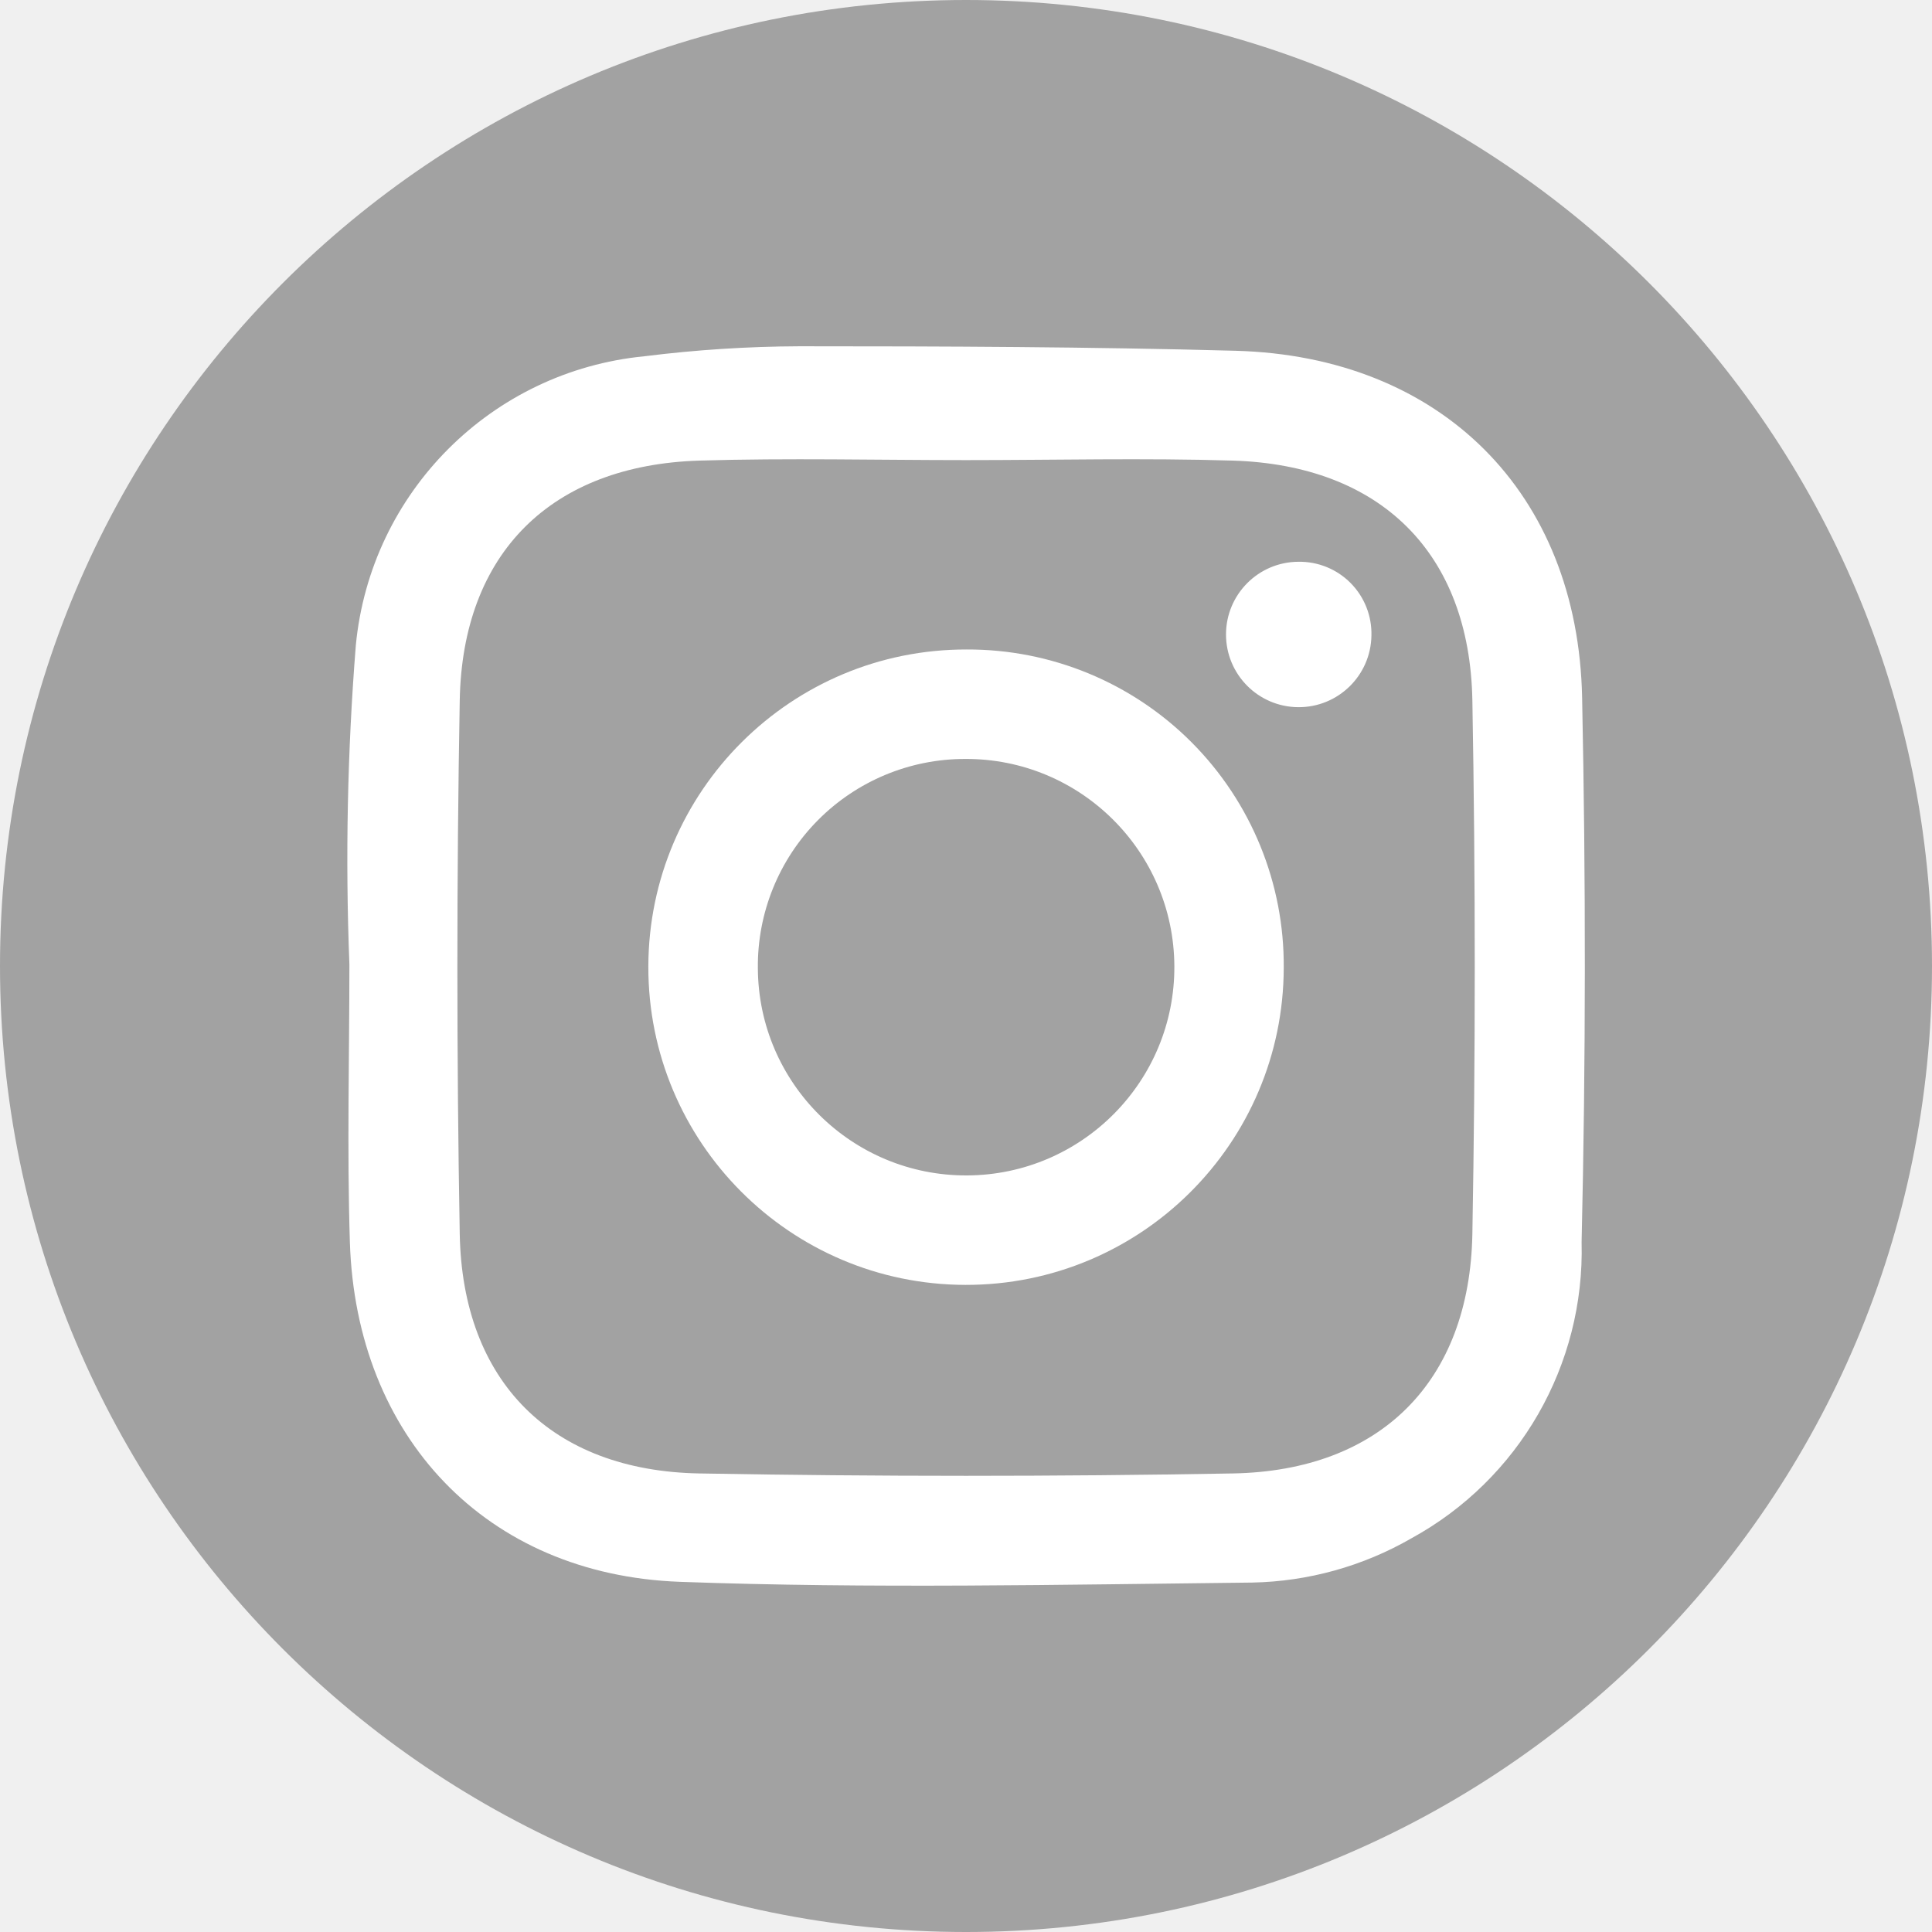
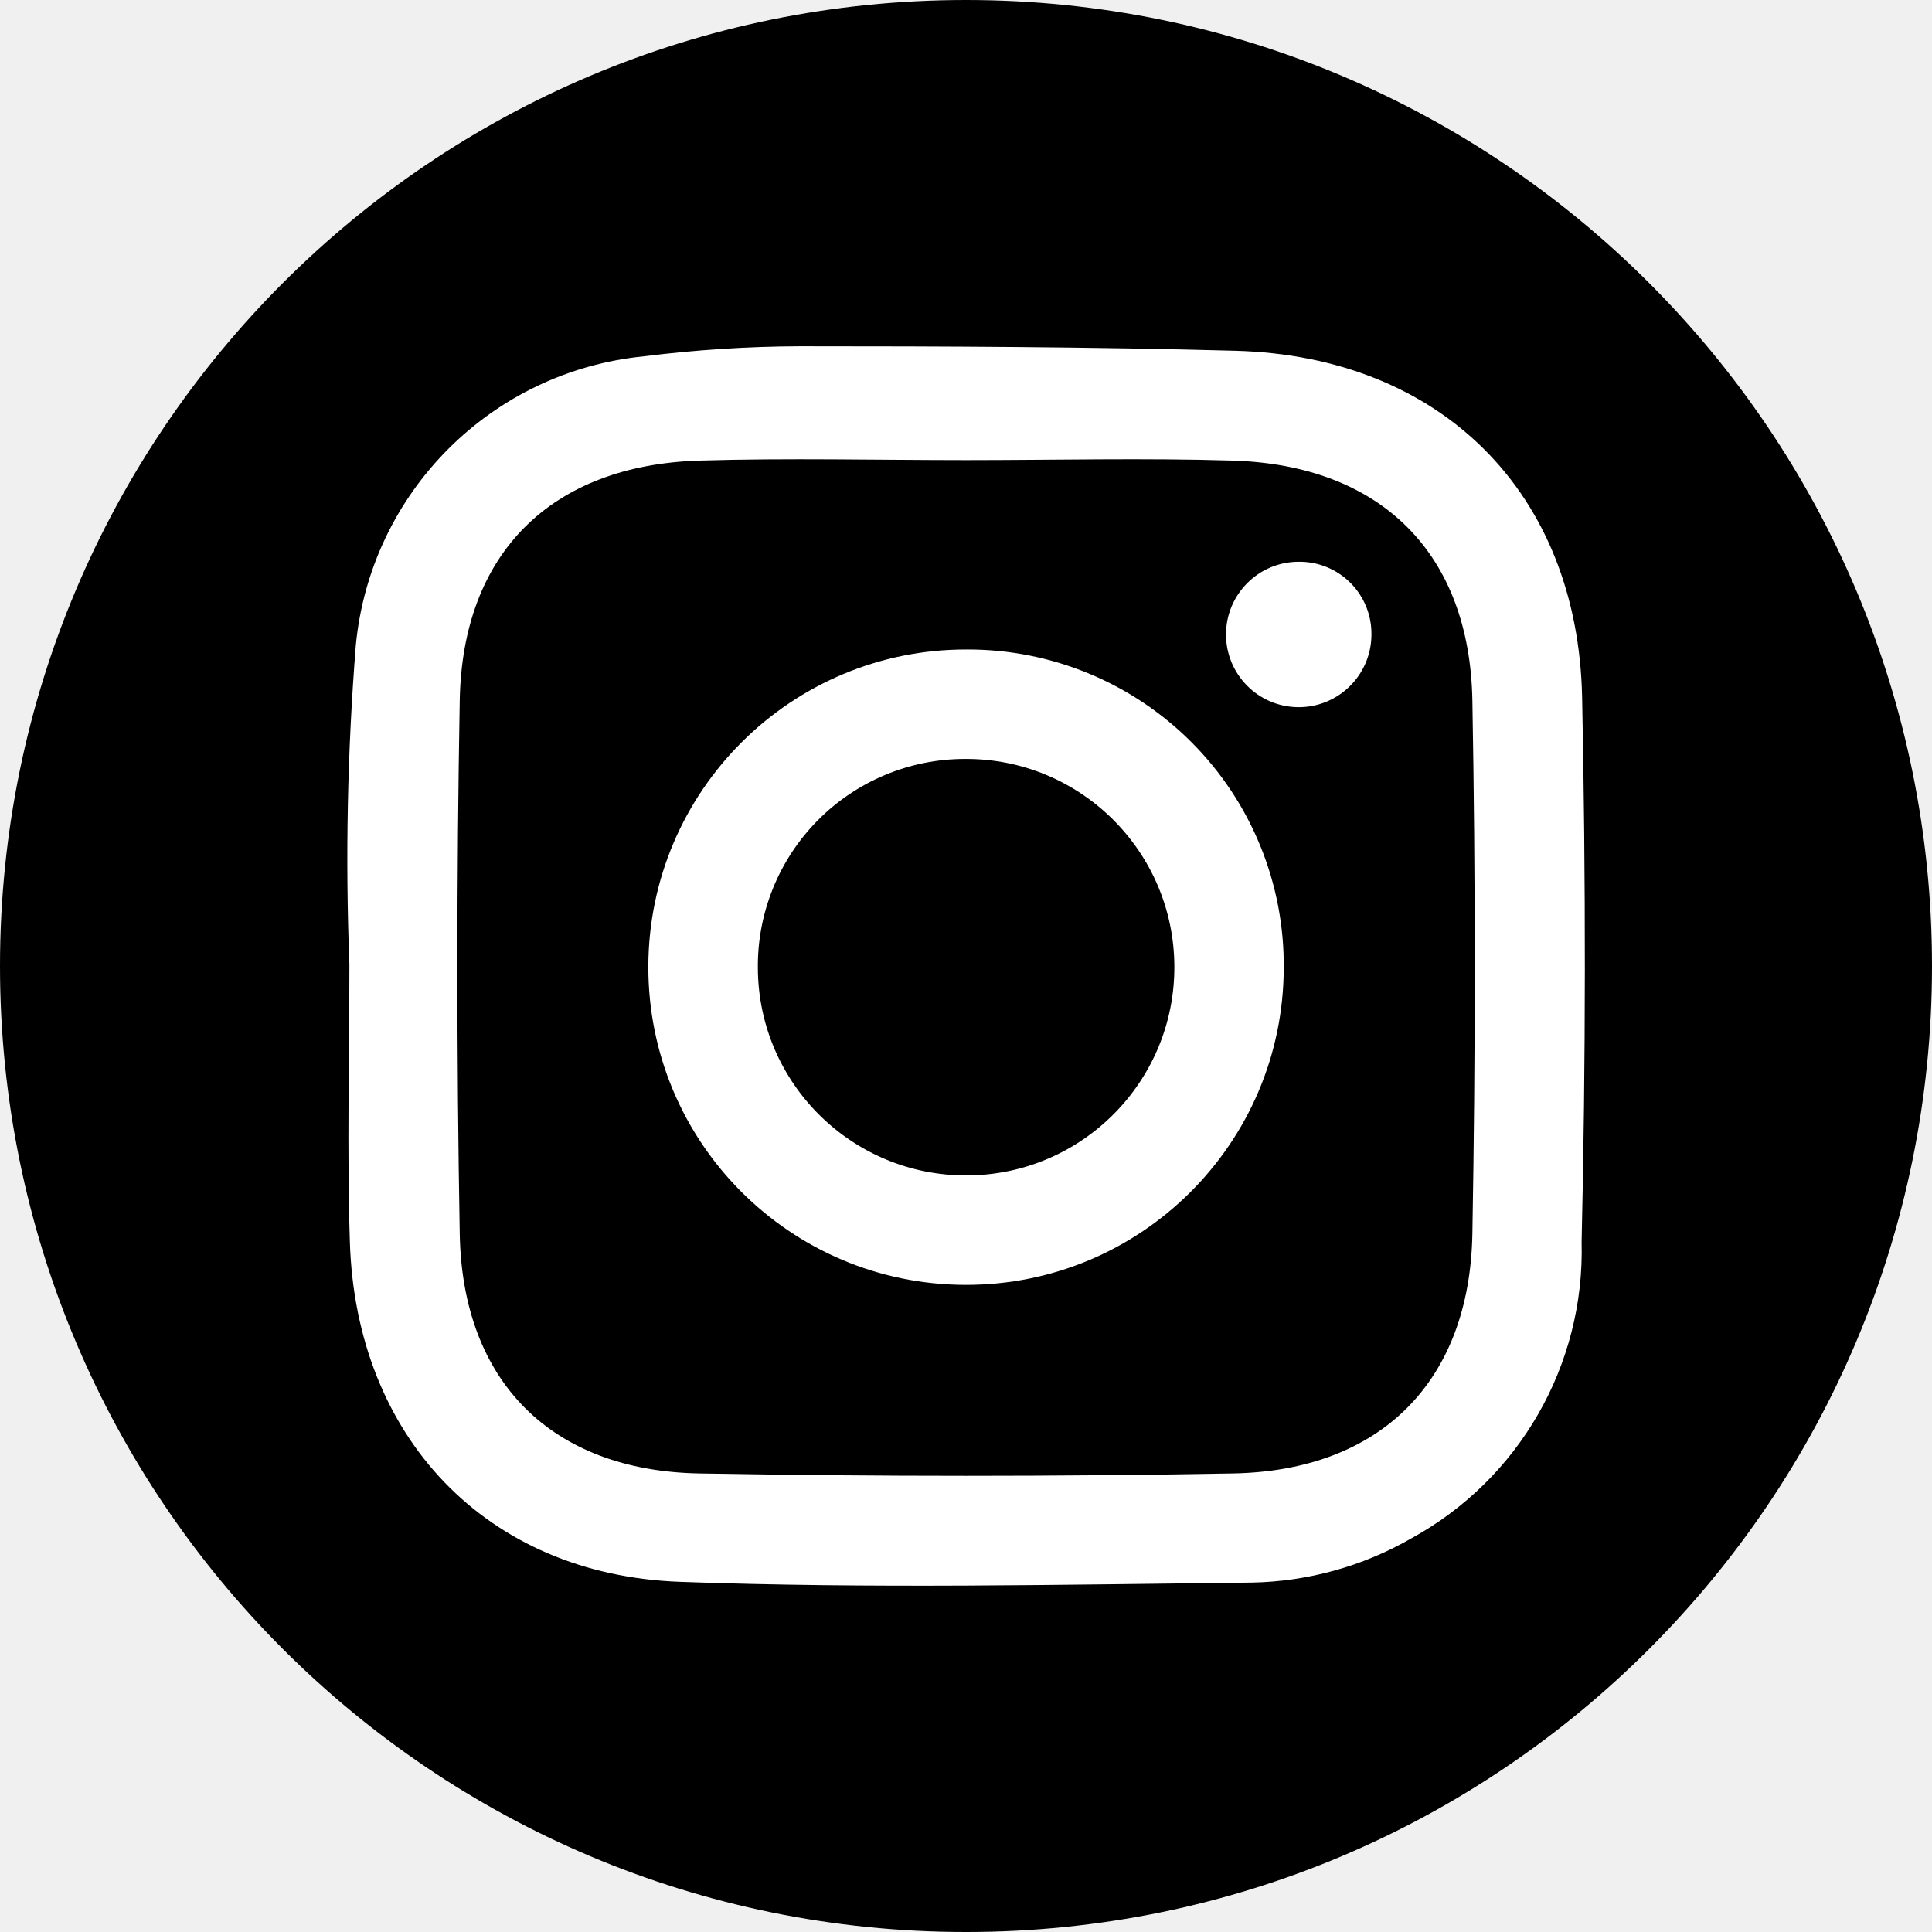
<svg xmlns="http://www.w3.org/2000/svg" width="52" height="52" viewBox="0 0 52 52">
  <defs>
    <clipPath id="clip-path">
      <rect id="insta_1" width="33.313" height="33.359" fill="#fff" />
    </clipPath>
  </defs>
  <g id="instagram_icon" transform="translate(-76.459 -448.459)">
-     <circle id="bg_insta" cx="26" cy="26" r="26" transform="translate(76.459 448.459)" fill="#A2A2A2" />
+     <circle id="bg_insta" cx="26" cy="26" r="26" transform="translate(76.459 448.459)" fill="#000" />
    <g id="insta" transform="translate(85.803 457.779)">
      <g id="icon_insta" clip-path="url(#clip-path)">
        <path id="insta_path_1" d="M.233,8.049A8.644,8.644,0,0,1,8,.269,34.611,34.611,0,0,1,12.169,0C16.084,0,20,.015,23.911.121c5.522.15,9.218,3.815,9.328,9.337.1,4.883.1,9.773-.014,14.655a8.819,8.819,0,0,1-4.583,7.972,8.93,8.93,0,0,1-4.284,1.19c-5.134.055-10.274.167-15.4-.02C3.731,33.065.239,29.344.073,24.113-.006,21.623.06,19.128.06,16.635A72.5,72.5,0,0,1,.233,8.049M16.657,3.064c-2.393,0-4.787-.059-7.178.013C5.5,3.2,3.1,5.559,3.03,9.533q-.127,7.176,0,14.356C3.1,27.865,5.5,30.267,9.48,30.338q7.176.128,14.356,0c3.976-.071,6.378-2.474,6.449-6.449q.128-7.176,0-14.356c-.071-3.975-2.474-6.335-6.45-6.456-2.39-.073-4.785-.013-7.178-.013" transform="translate(0 0)" fill="#fff" />
        <path id="insta_path_2" d="M71.254,63.082a8.551,8.551,0,1,1-8.533-8.567,8.5,8.5,0,0,1,8.533,8.567M57.1,63.095a5.605,5.605,0,1,0,5.576-5.634A5.574,5.574,0,0,0,57.1,63.095" transform="translate(-46.046 -46.354)" fill="#fff" />
        <path id="insta_path_3" d="M161.93,40.73a1.957,1.957,0,1,1-1.97-1.987,1.935,1.935,0,0,1,1.97,1.987" transform="translate(-134.362 -32.943)" fill="#fff" />
      </g>
    </g>
  </g>
</svg>
